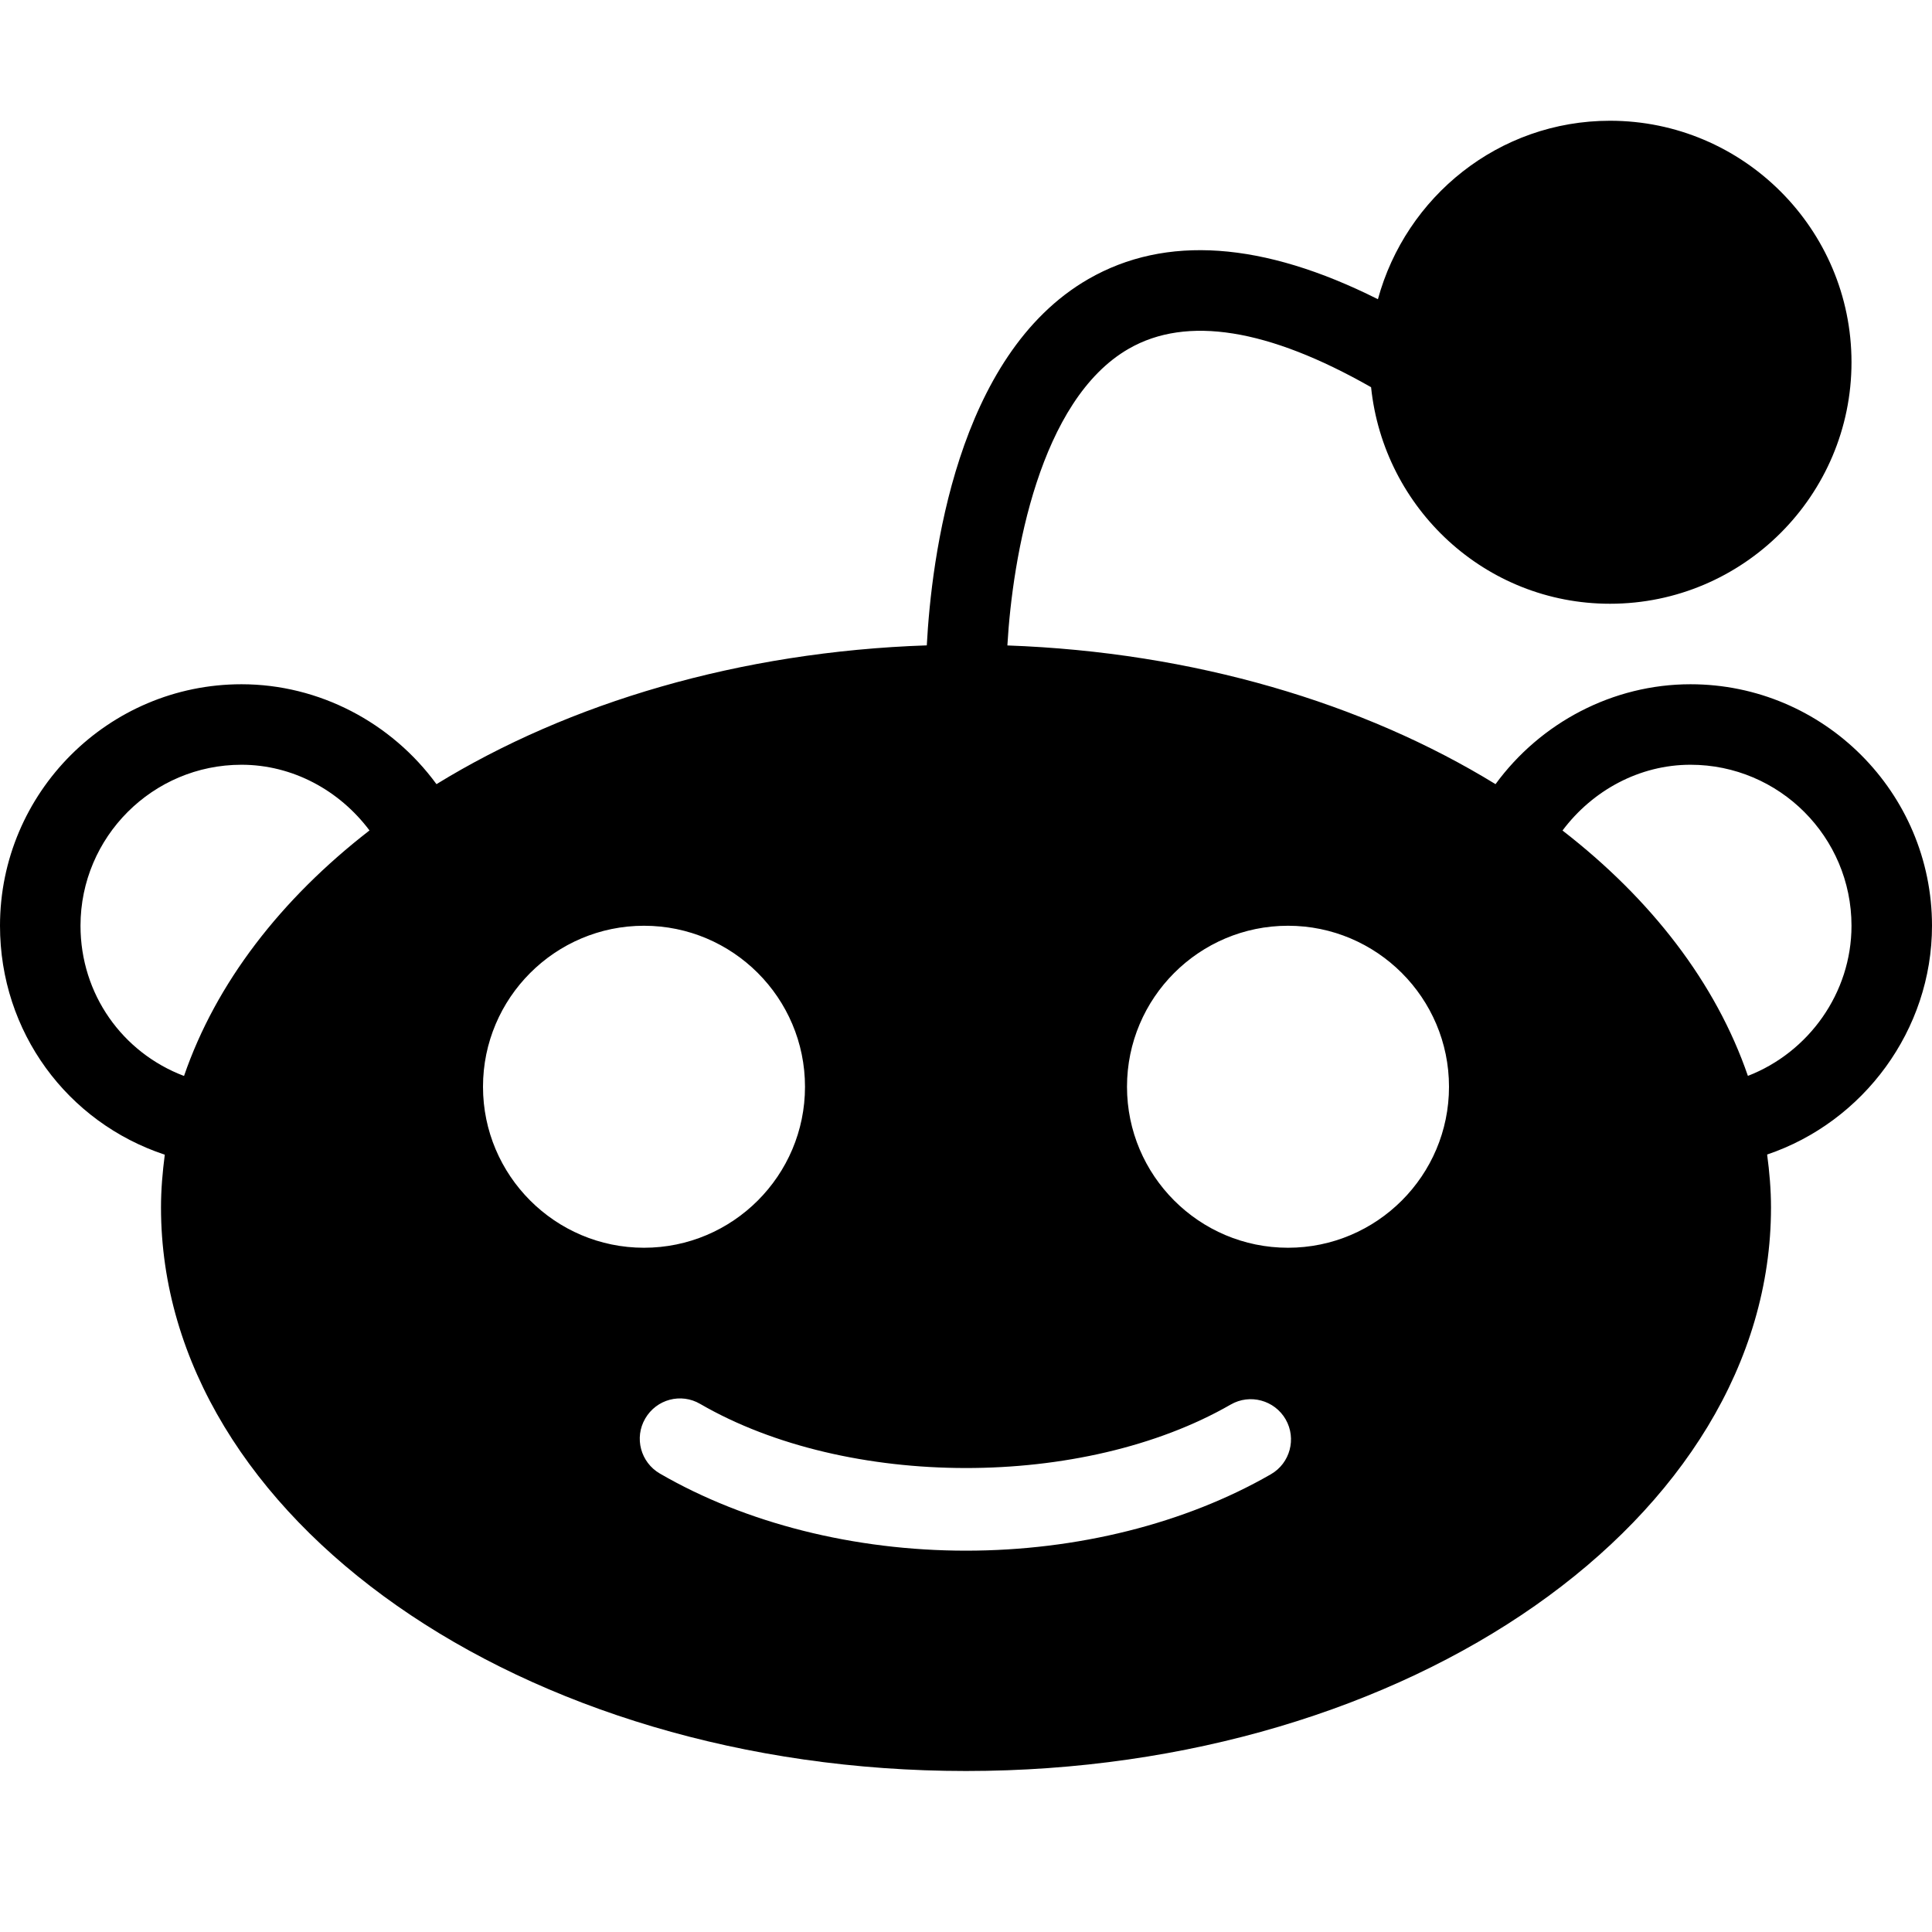
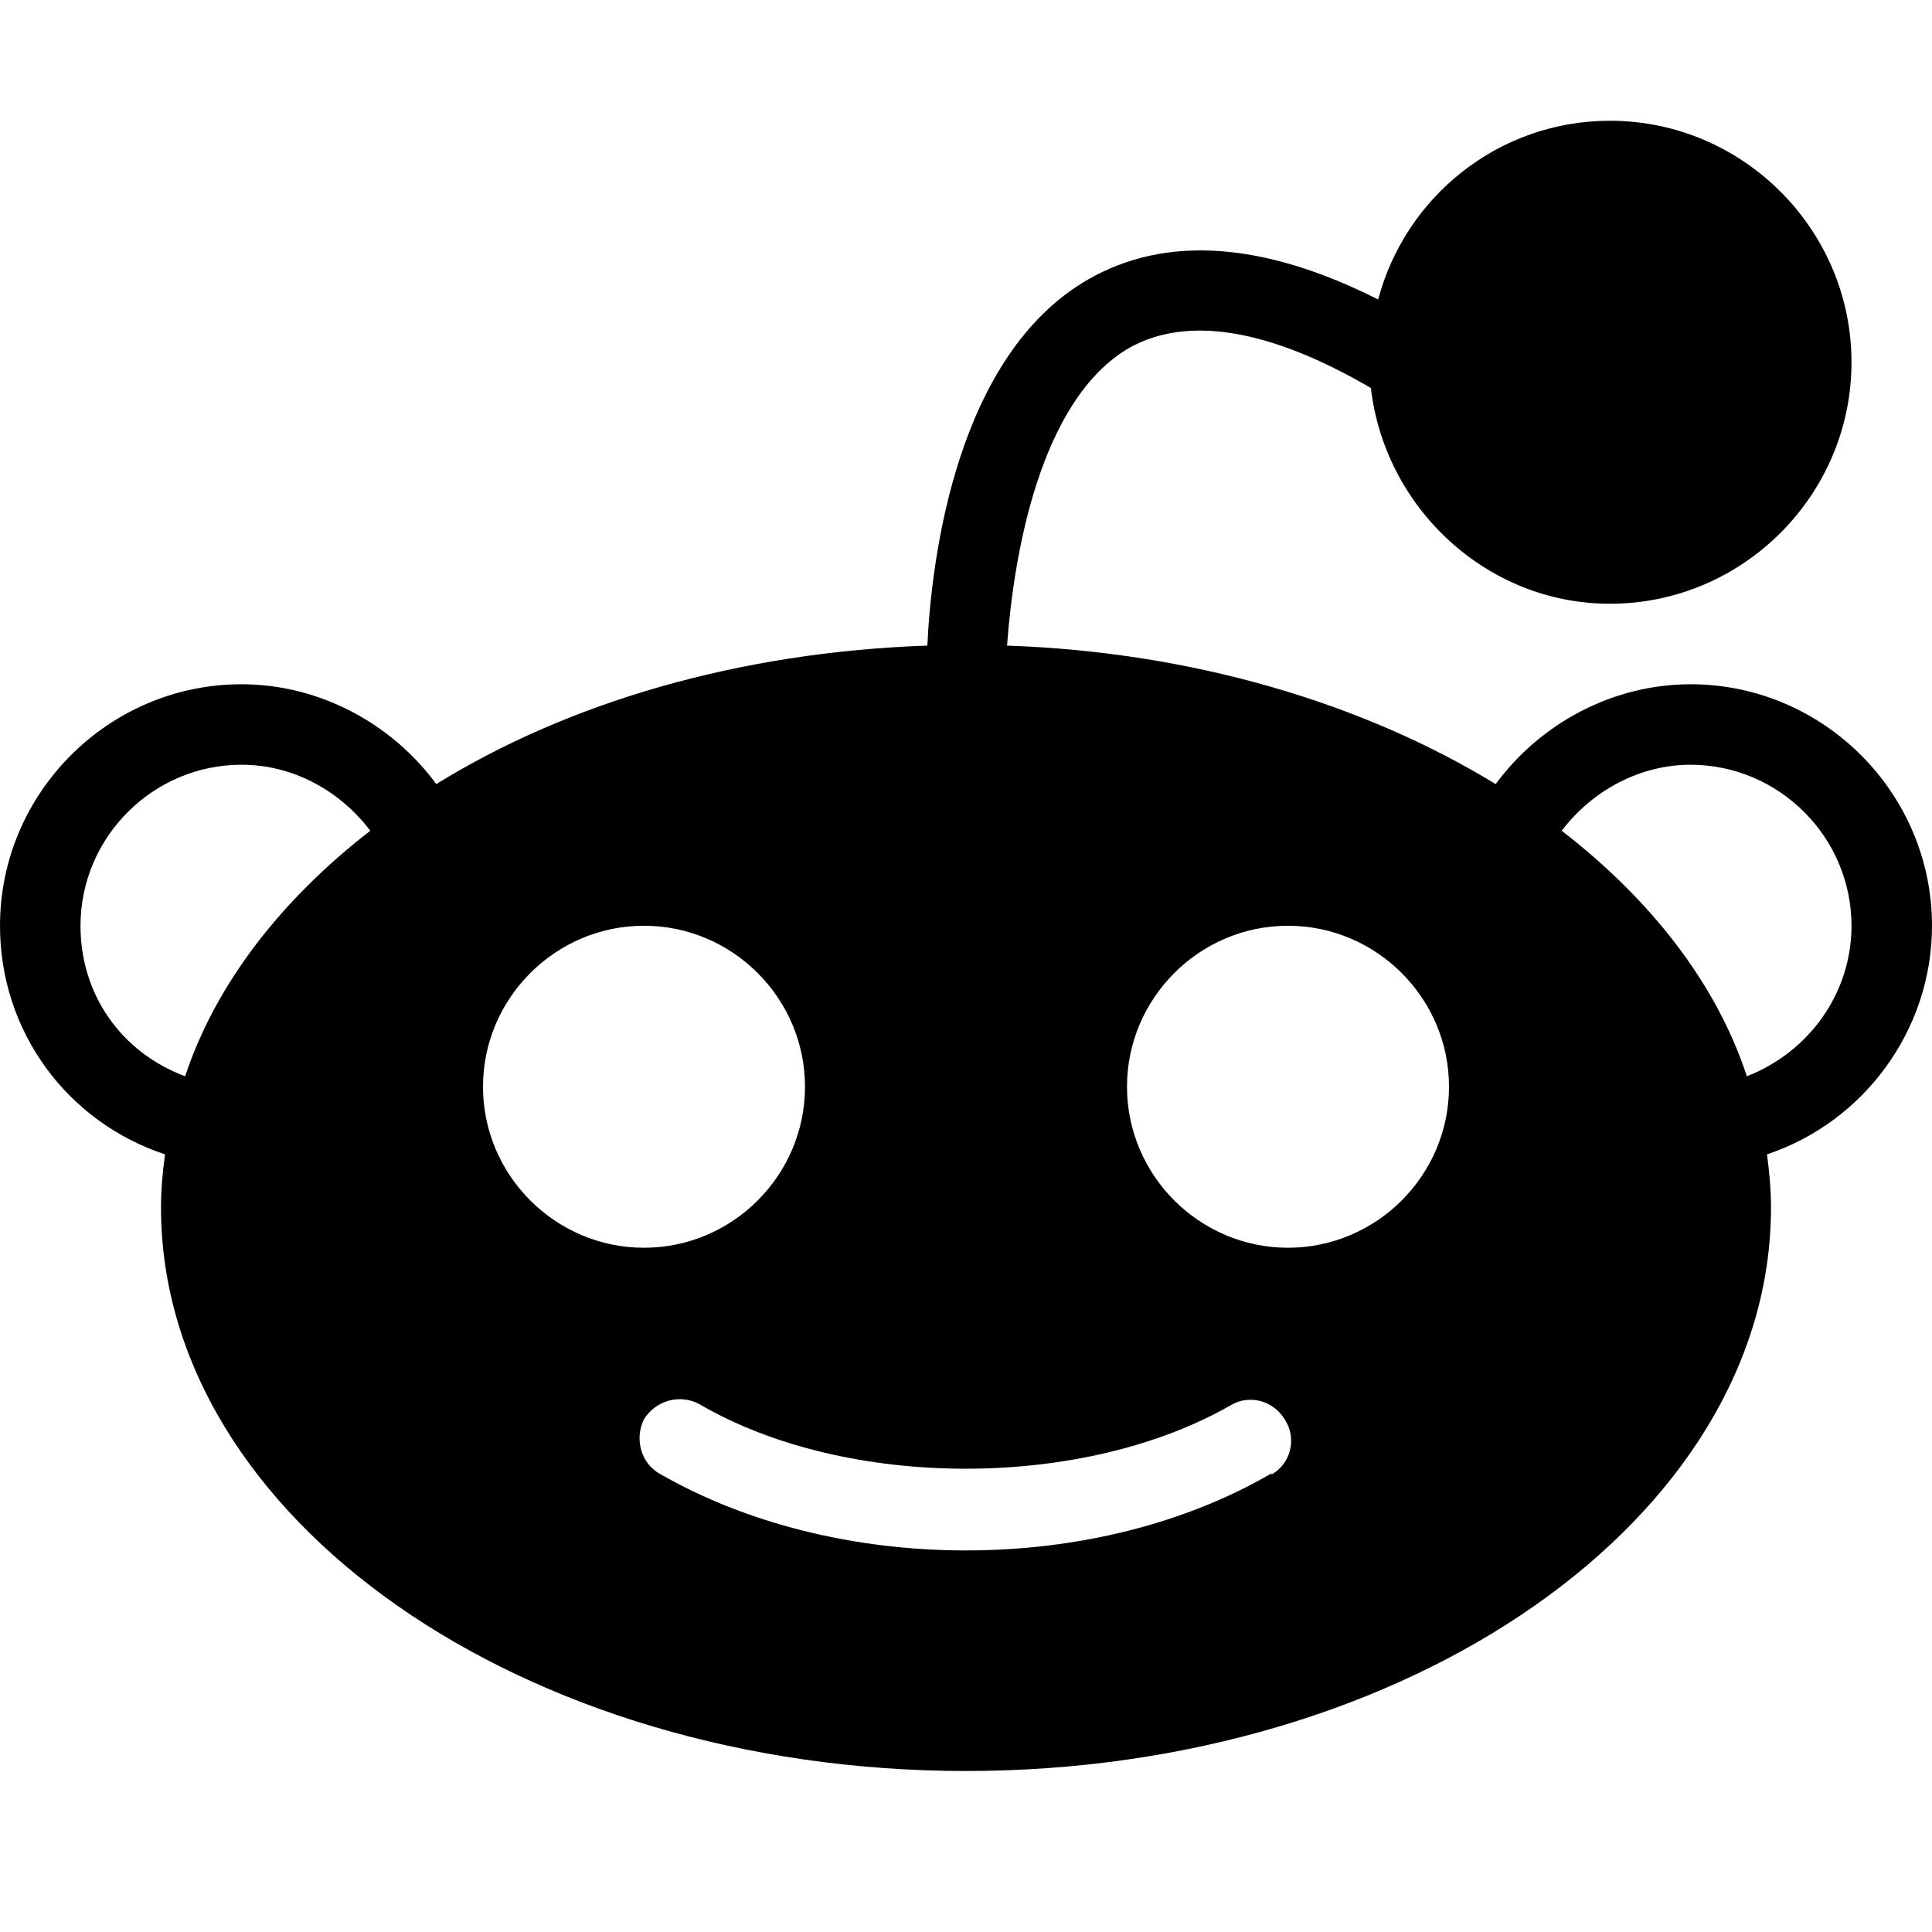
- <svg xmlns="http://www.w3.org/2000/svg" version="1.1" id="Filled_Icons" x="0px" y="0px" width="24px" height="24px" viewBox="0 0 24 24" enable-background="new 0 0 24 24" xml:space="preserve">
-   <path d="M24,11.5c0-1.654-1.346-3-3-3c-0.964,0-1.863,0.476-2.422,1.241c-1.639-1.006-3.747-1.64-6.064-1.723  c0.064-1.11,0.4-3.049,1.508-3.686c0.72-0.414,1.733-0.249,3.01,0.478C17.189,6.317,18.452,7.5,20,7.5c1.654,0,3-1.346,3-3  s-1.346-3-3-3c-1.382,0-2.536,0.944-2.883,2.217C15.688,3,14.479,2.915,13.521,3.466c-1.642,0.945-1.951,3.477-2.008,4.551  C9.186,8.096,7.067,8.731,5.422,9.741C4.863,8.976,3.964,8.5,3,8.5c-1.654,0-3,1.346-3,3c0,1.319,0.836,2.443,2.047,2.844  C2.019,14.56,2,14.778,2,15c0,3.86,4.486,7,10,7s10-3.14,10-7c0-0.222-0.019-0.441-0.048-0.658C23.148,13.938,24,12.795,24,11.5z   M2.286,13.366C1.522,13.077,1,12.351,1,11.5c0-1.103,0.897-2,2-2c0.635,0,1.217,0.318,1.59,0.816  C3.488,11.17,2.683,12.211,2.286,13.366z M6,13.5c0-1.103,0.897-2,2-2s2,0.897,2,2c0,1.103-0.897,2-2,2S6,14.603,6,13.5z   M15.787,18.314c-1.063,0.612-2.407,0.949-3.787,0.949c-1.387,0-2.737-0.34-3.803-0.958c-0.239-0.139-0.321-0.444-0.182-0.683  c0.139-0.24,0.444-0.322,0.683-0.182c1.828,1.059,4.758,1.062,6.59,0.008c0.239-0.138,0.545-0.055,0.683,0.184  C16.108,17.871,16.026,18.177,15.787,18.314z M16,15.5c-1.103,0-2-0.897-2-2c0-1.103,0.897-2,2-2s2,0.897,2,2  C18,14.603,17.103,15.5,16,15.5z M21.713,13.365c-0.397-1.155-1.201-2.195-2.303-3.048C19.784,9.818,20.366,9.5,21,9.5  c1.103,0,2,0.897,2,2C23,12.335,22.468,13.073,21.713,13.365z" />
+ <svg xmlns="http://www.w3.org/2000/svg" viewBox="0 0 24 24">
+   <path d="M24 11.5c0-1.65-1.35-3-3-3-.96 0-1.86.48-2.42 1.24-1.64-1-3.75-1.64-6.07-1.72.08-1.1.4-3.05 1.52-3.7.72-.4 1.73-.24 3 .5C17.2 6.3 18.46 7.5 20 7.5c1.65 0 3-1.35 3-3s-1.35-3-3-3c-1.38 0-2.54.94-2.88 2.22-1.43-.72-2.64-.8-3.6-.25-1.64.94-1.95 3.47-2 4.55-2.33.08-4.45.7-6.1 1.72C4.86 8.98 3.96 8.5 3 8.5c-1.65 0-3 1.35-3 3 0 1.32.84 2.44 2.05 2.84-.03.22-.05.44-.05.66 0 3.86 4.5 7 10 7s10-3.14 10-7c0-.22-.02-.44-.05-.66 1.2-.4 2.05-1.54 2.05-2.84zM2.3 13.37C1.5 13.07 1 12.35 1 11.5c0-1.1.9-2 2-2 .64 0 1.22.32 1.6.82-1.1.85-1.92 1.9-2.3 3.05zm3.7.13c0-1.1.9-2 2-2s2 .9 2 2-.9 2-2 2-2-.9-2-2zm9.8 4.8c-1.08.63-2.42.96-3.8.96-1.4 0-2.74-.34-3.8-.95-.24-.13-.32-.44-.2-.68.15-.24.46-.32.7-.18 1.83 1.06 4.76 1.06 6.6 0 .23-.13.53-.05.67.2.14.23.06.54-.18.67zm.2-2.8c-1.1 0-2-.9-2-2s.9-2 2-2 2 .9 2 2-.9 2-2 2zm5.7-2.13c-.38-1.16-1.2-2.2-2.3-3.05.38-.5.97-.82 1.6-.82 1.1 0 2 .9 2 2 0 .84-.53 1.57-1.3 1.87z" />
</svg>
